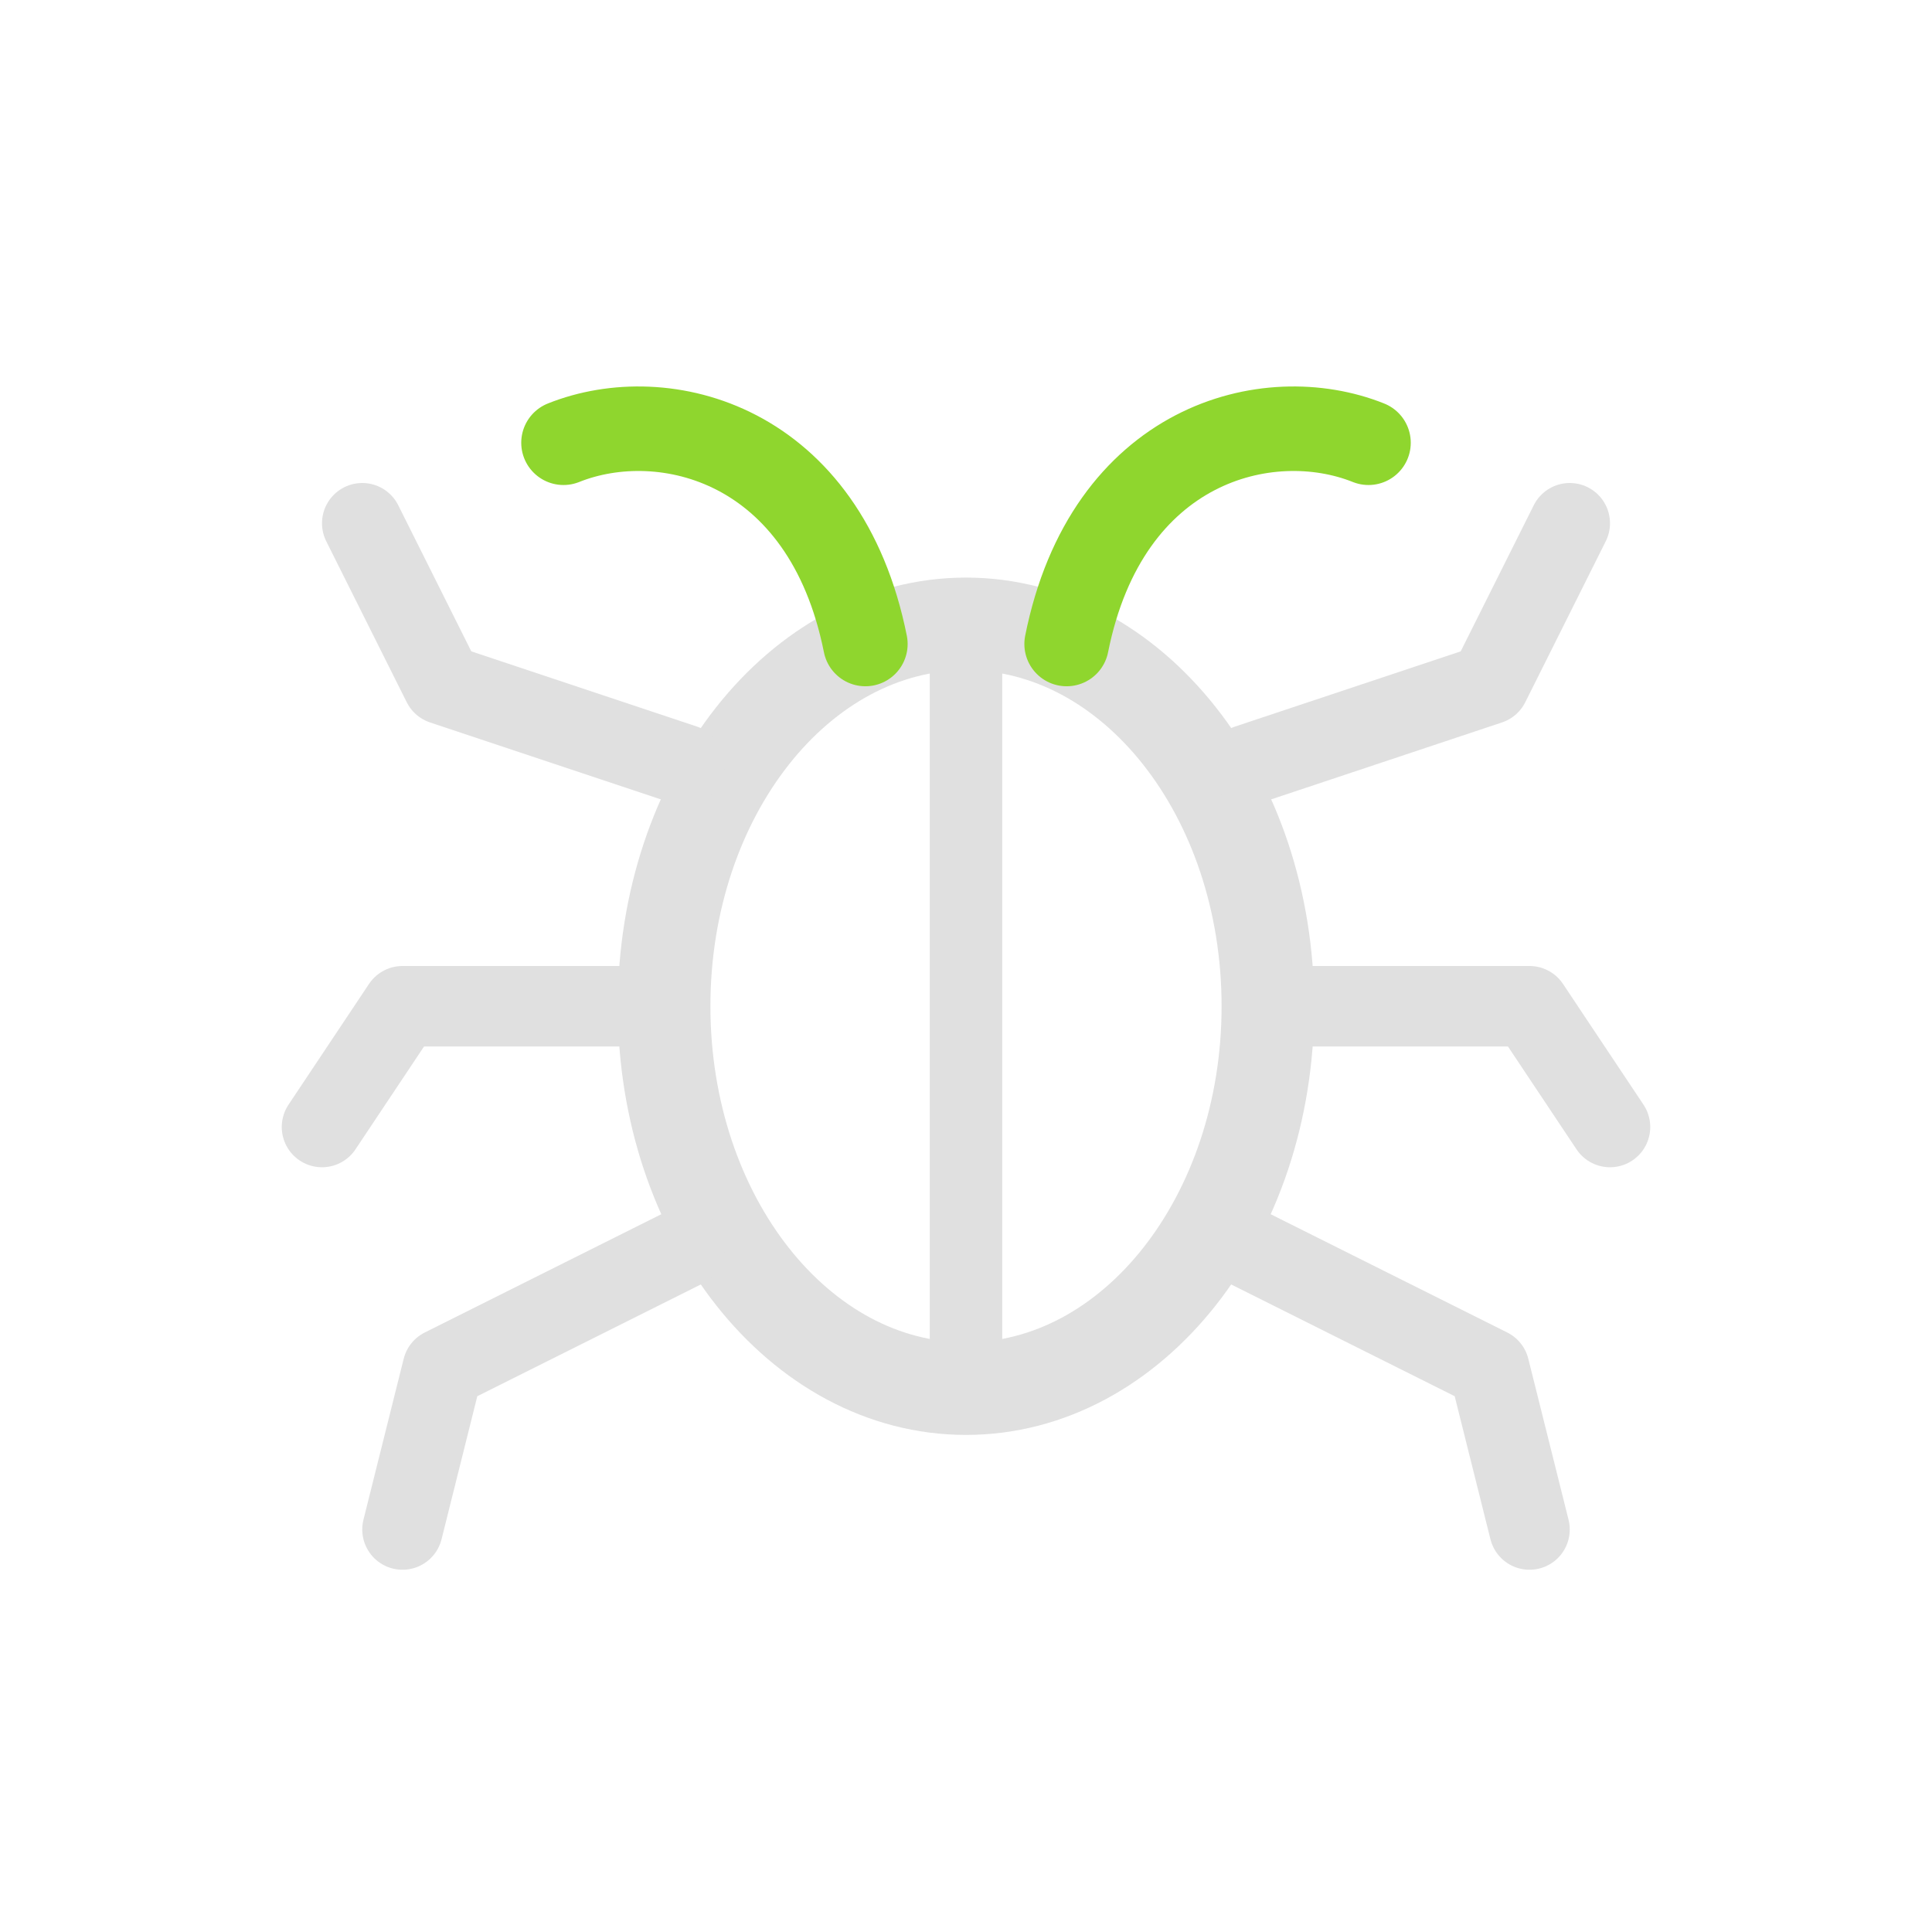
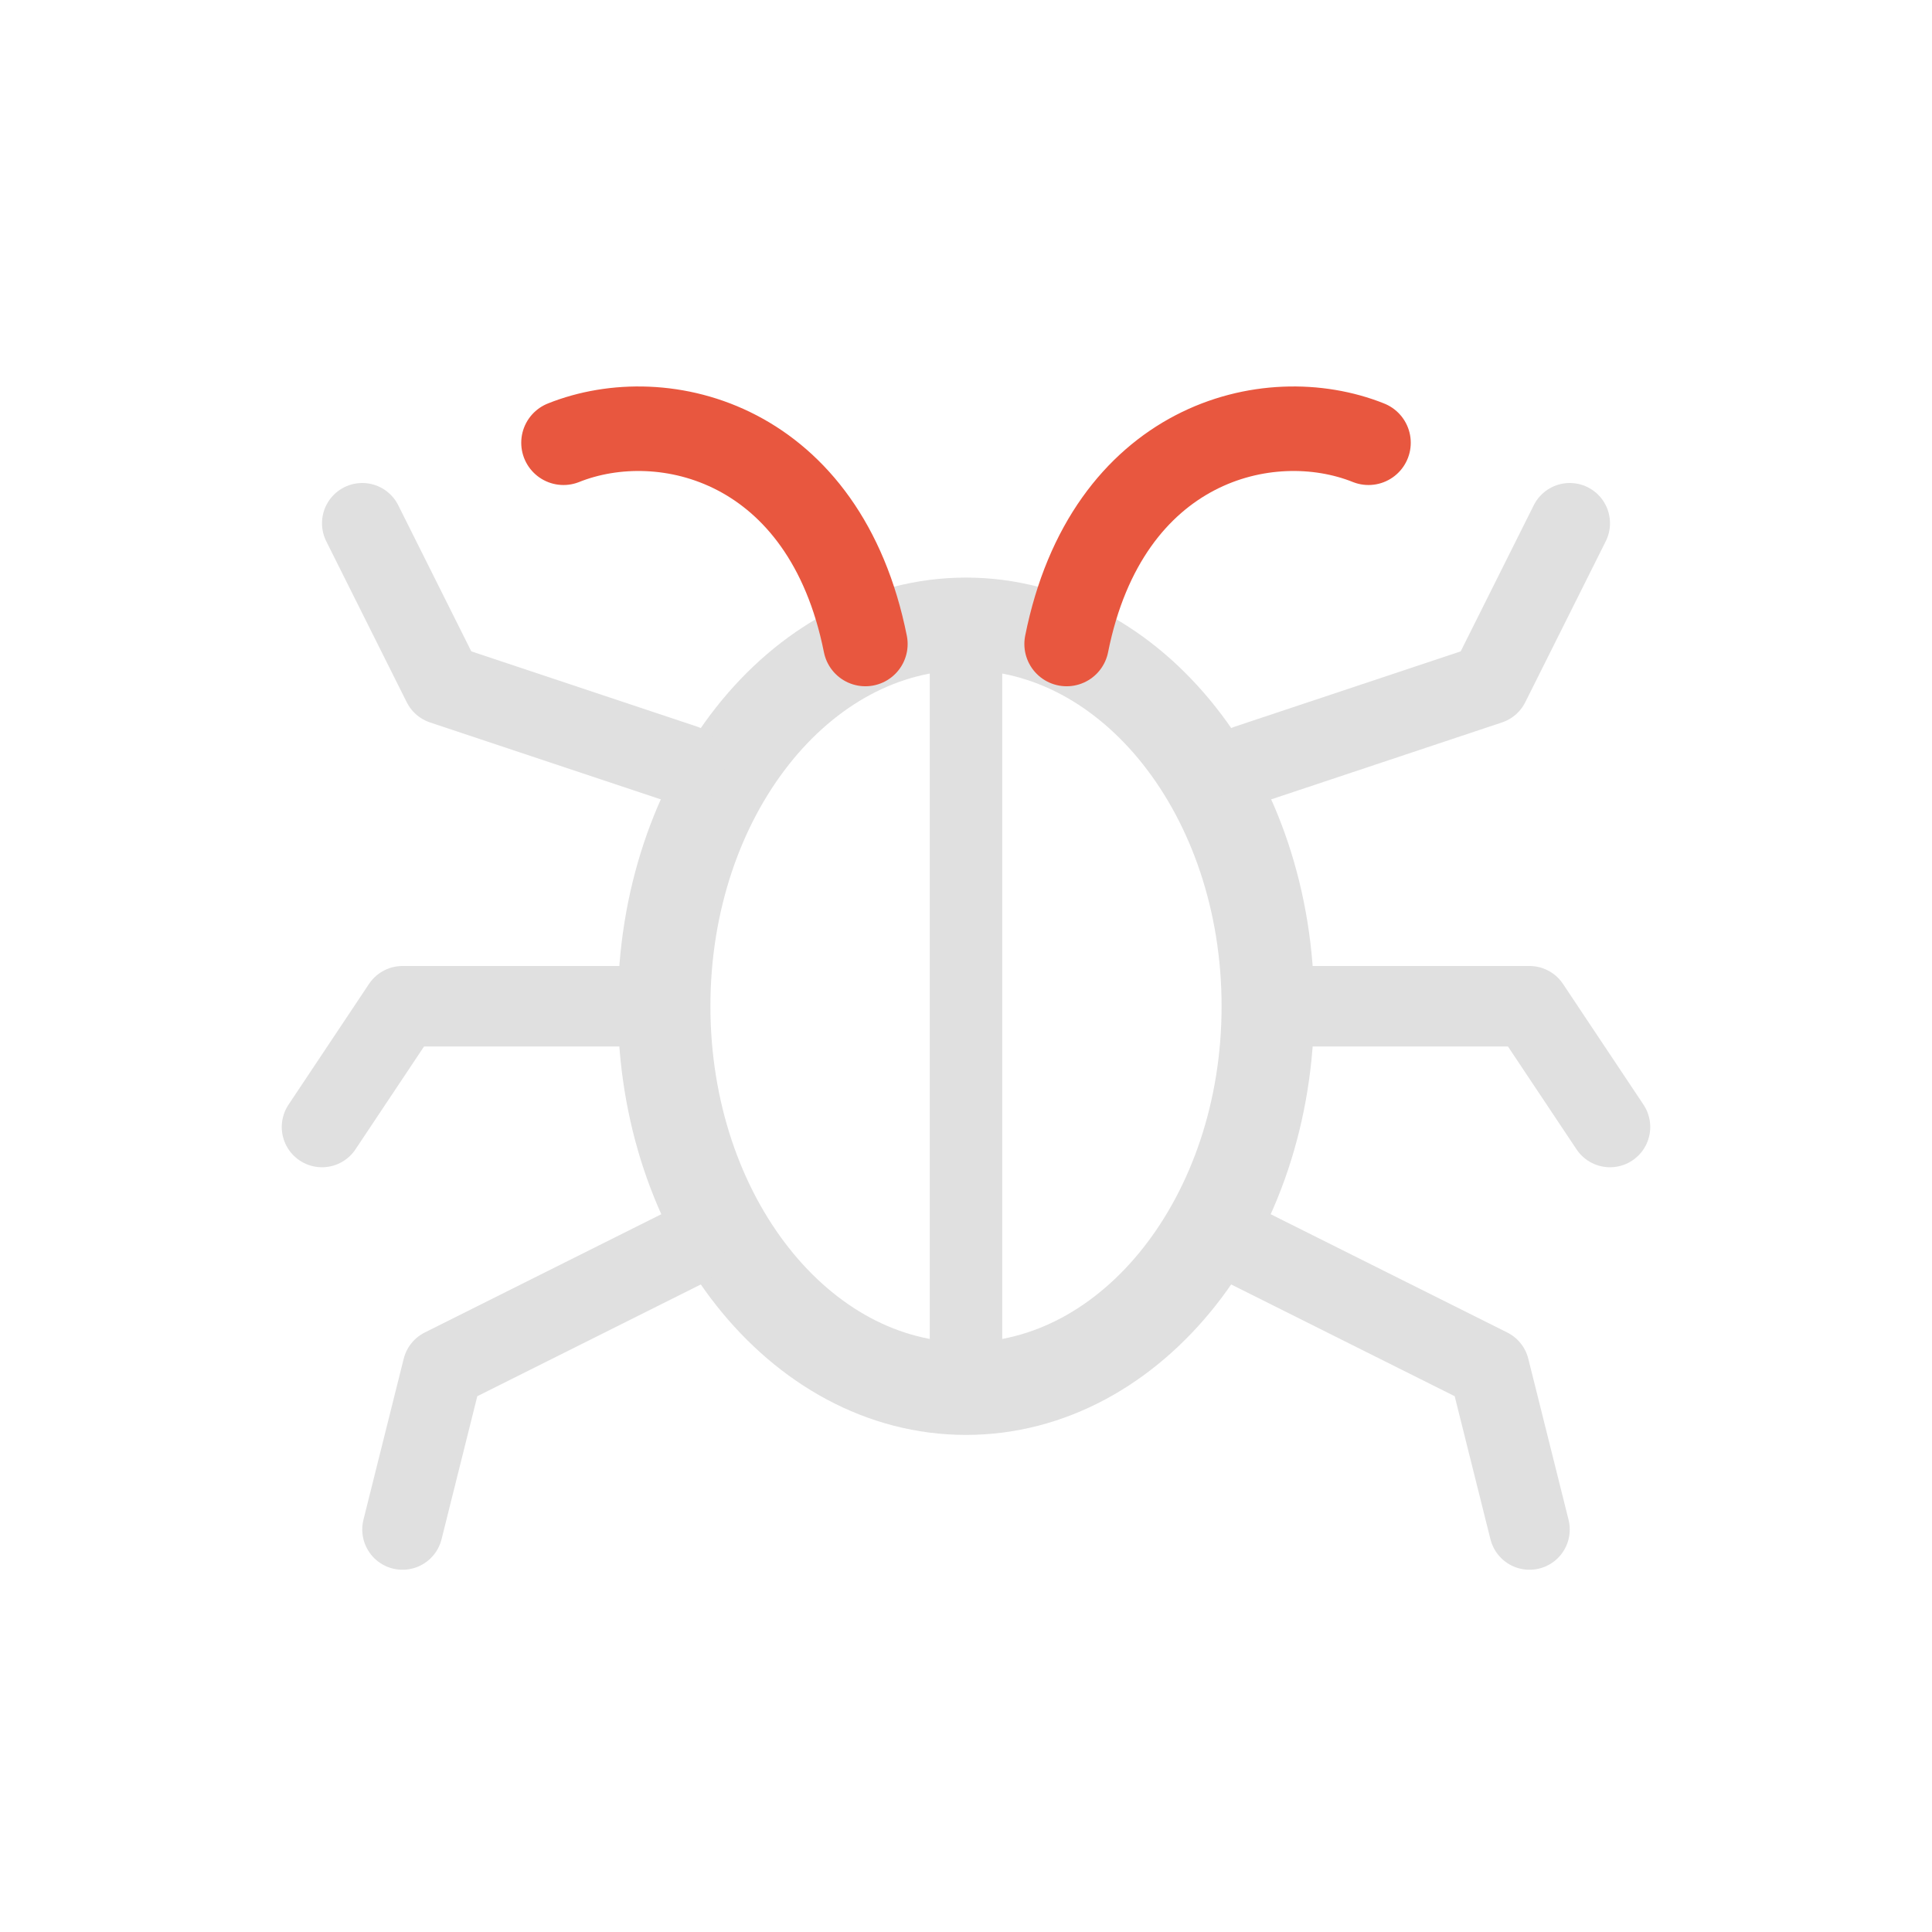
<svg xmlns="http://www.w3.org/2000/svg" viewBox="0 0 48 48">
  <ellipse cx="24" cy="25" rx="7.5" ry="9.5" fill="none" stroke="#e0e0e0" stroke-width="2.3" />
  <line x1="24" y1="16" x2="24" y2="34" stroke="#e0e0e0" stroke-width="1.8" />
-   <path d="M 21.5 16 C 20.5 11 16.5 10 14 11" fill="none" stroke="#8fd62e" stroke-width="2.1" stroke-linecap="round" />
-   <path d="M 26.5 16 C 27.5 11 31.5 10 34 11" fill="none" stroke="#8fd62e" stroke-width="2.1" stroke-linecap="round" />
+   <path d="M 21.5 16 C 20.5 11 16.5 10 14 11" fill="none" stroke="#e8573f" stroke-width="2.1" stroke-linecap="round" />
+   <path d="M 26.5 16 C 27.5 11 31.5 10 34 11" fill="none" stroke="#e8573f" stroke-width="2.1" stroke-linecap="round" />
  <path d="M 17 19 L 11 17 L 9 13" fill="none" stroke="#e0e0e0" stroke-width="2" stroke-linecap="round" stroke-linejoin="round" />
  <path d="M 31 19 L 37 17 L 39 13" fill="none" stroke="#e0e0e0" stroke-width="2" stroke-linecap="round" stroke-linejoin="round" />
  <path d="M 16.5 25 L 10 25 L 8 28" fill="none" stroke="#e0e0e0" stroke-width="2" stroke-linecap="round" stroke-linejoin="round" />
  <path d="M 31.5 25 L 38 25 L 40 28" fill="none" stroke="#e0e0e0" stroke-width="2" stroke-linecap="round" stroke-linejoin="round" />
  <path d="M 17 31 L 11 34 L 10 38" fill="none" stroke="#e0e0e0" stroke-width="2" stroke-linecap="round" stroke-linejoin="round" />
  <path d="M 31 31 L 37 34 L 38 38" fill="none" stroke="#e0e0e0" stroke-width="2" stroke-linecap="round" stroke-linejoin="round" />
</svg>
